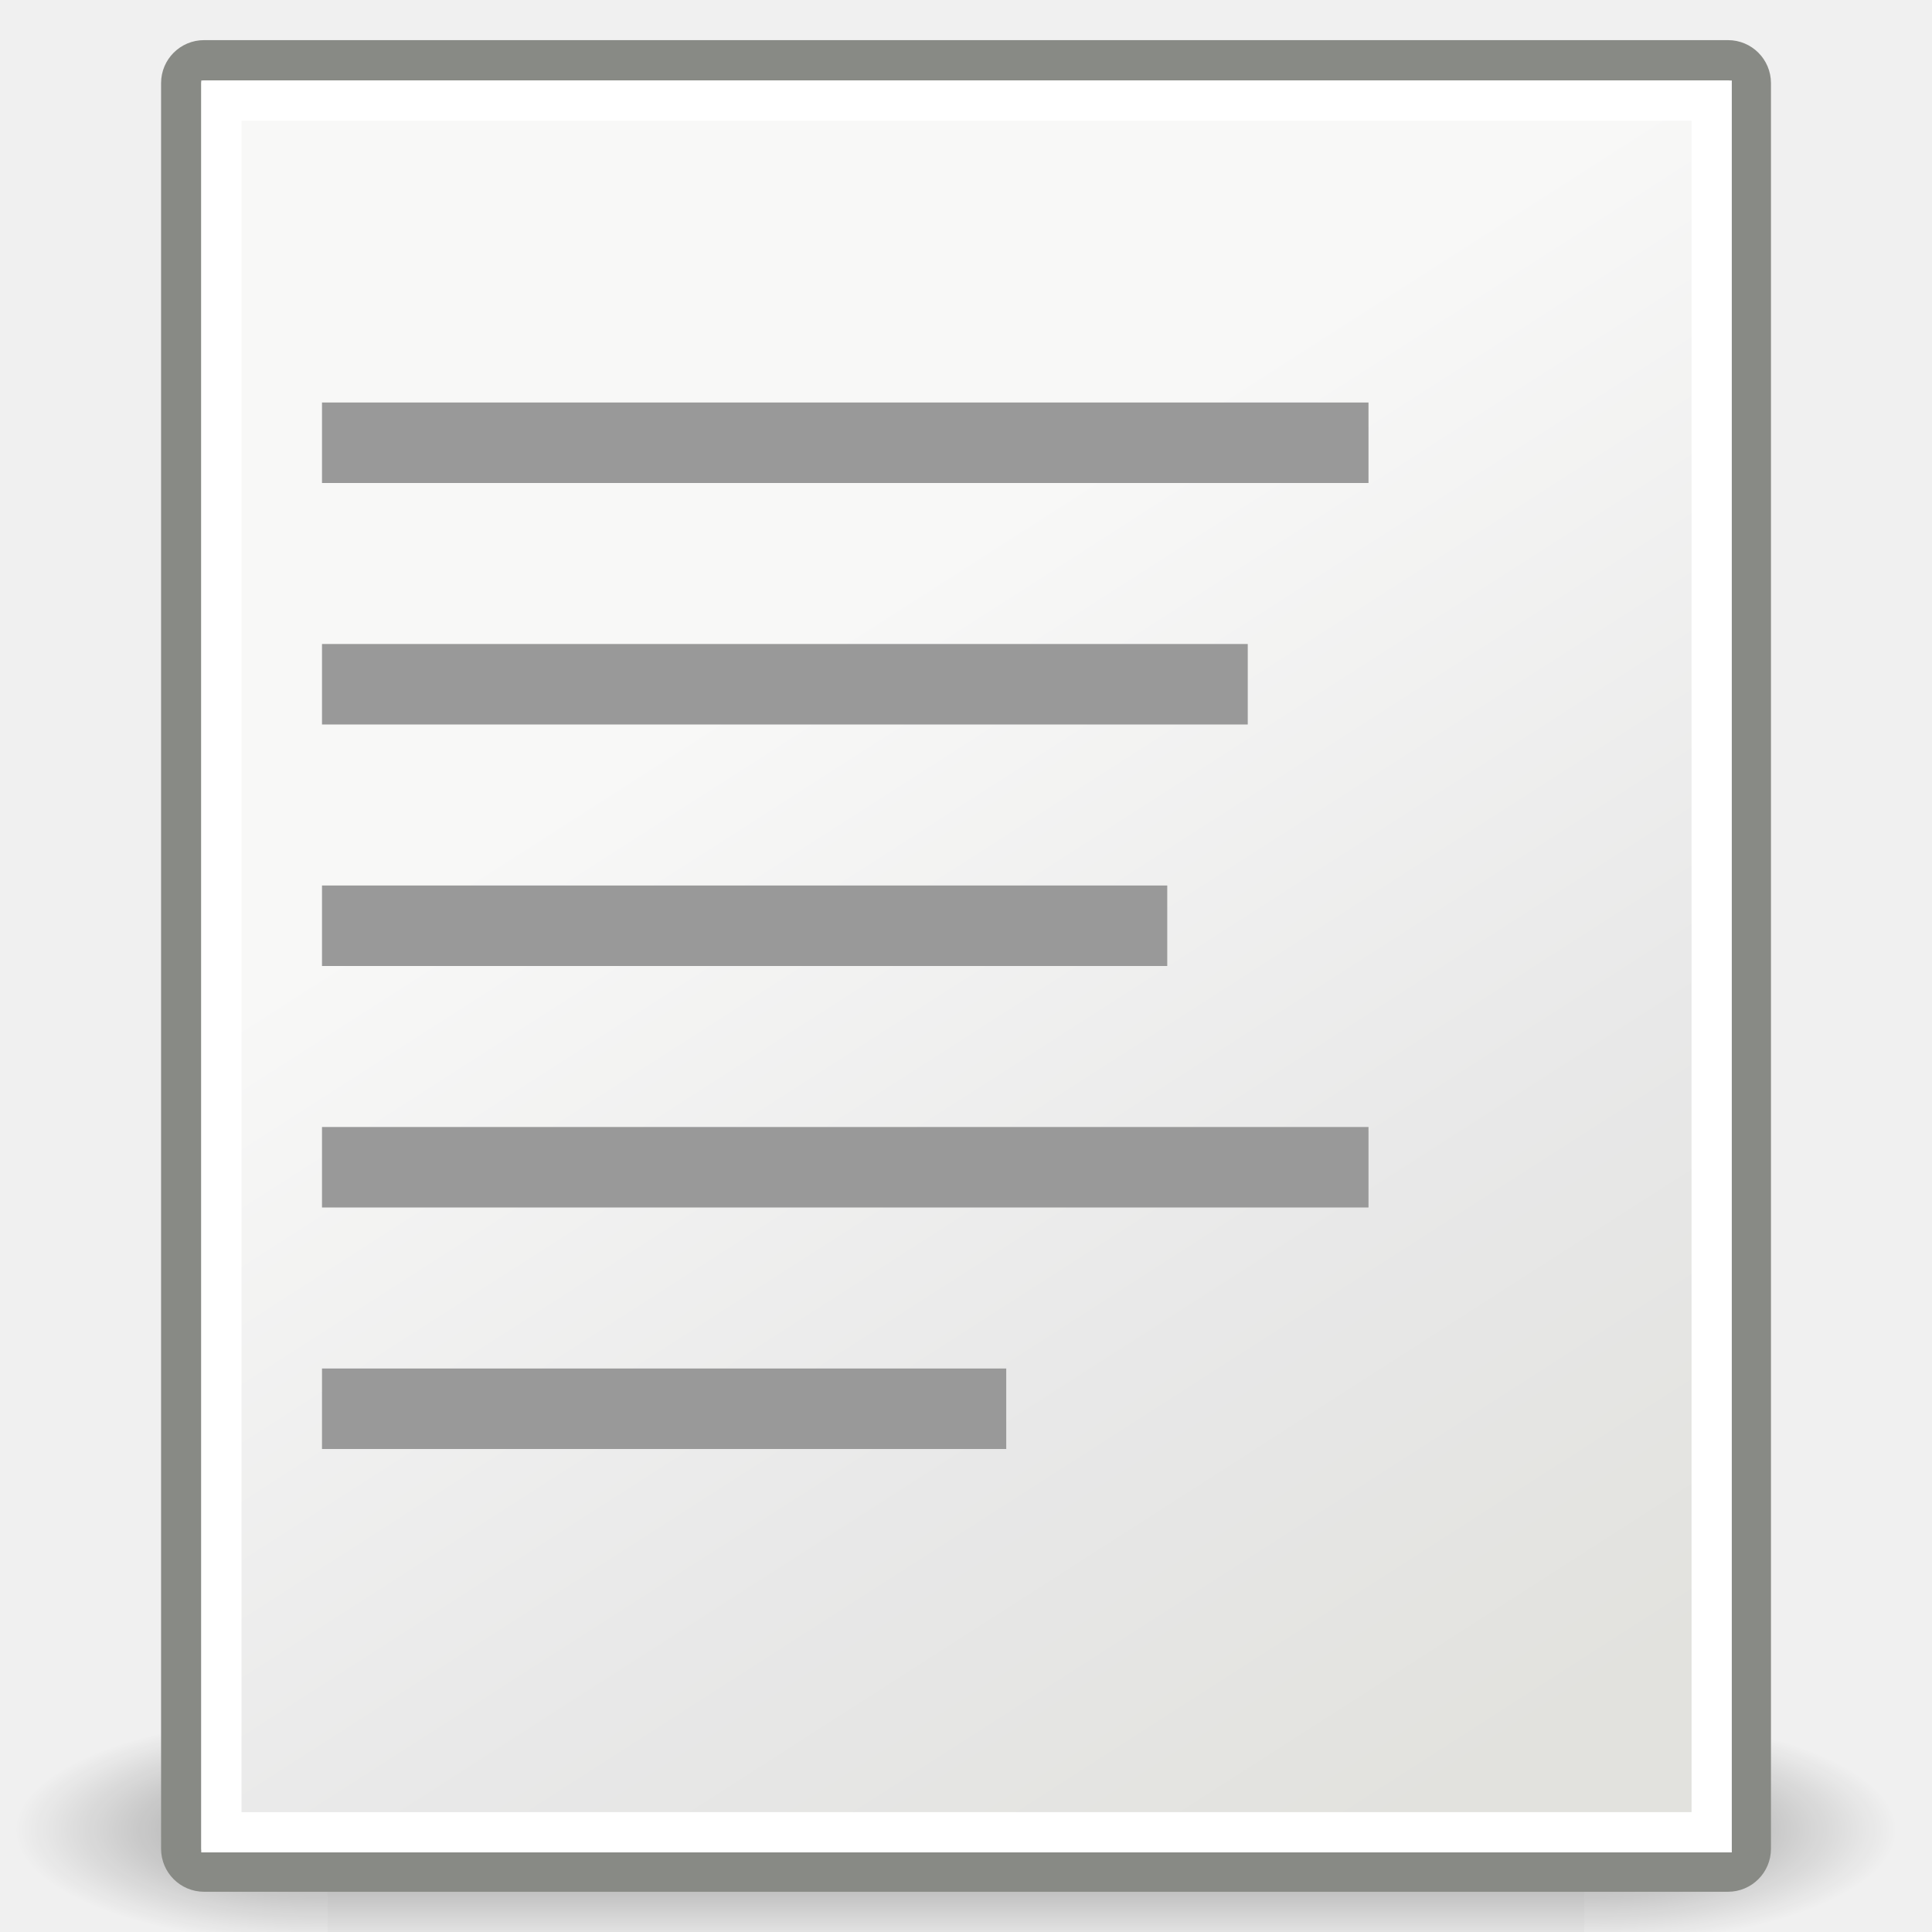
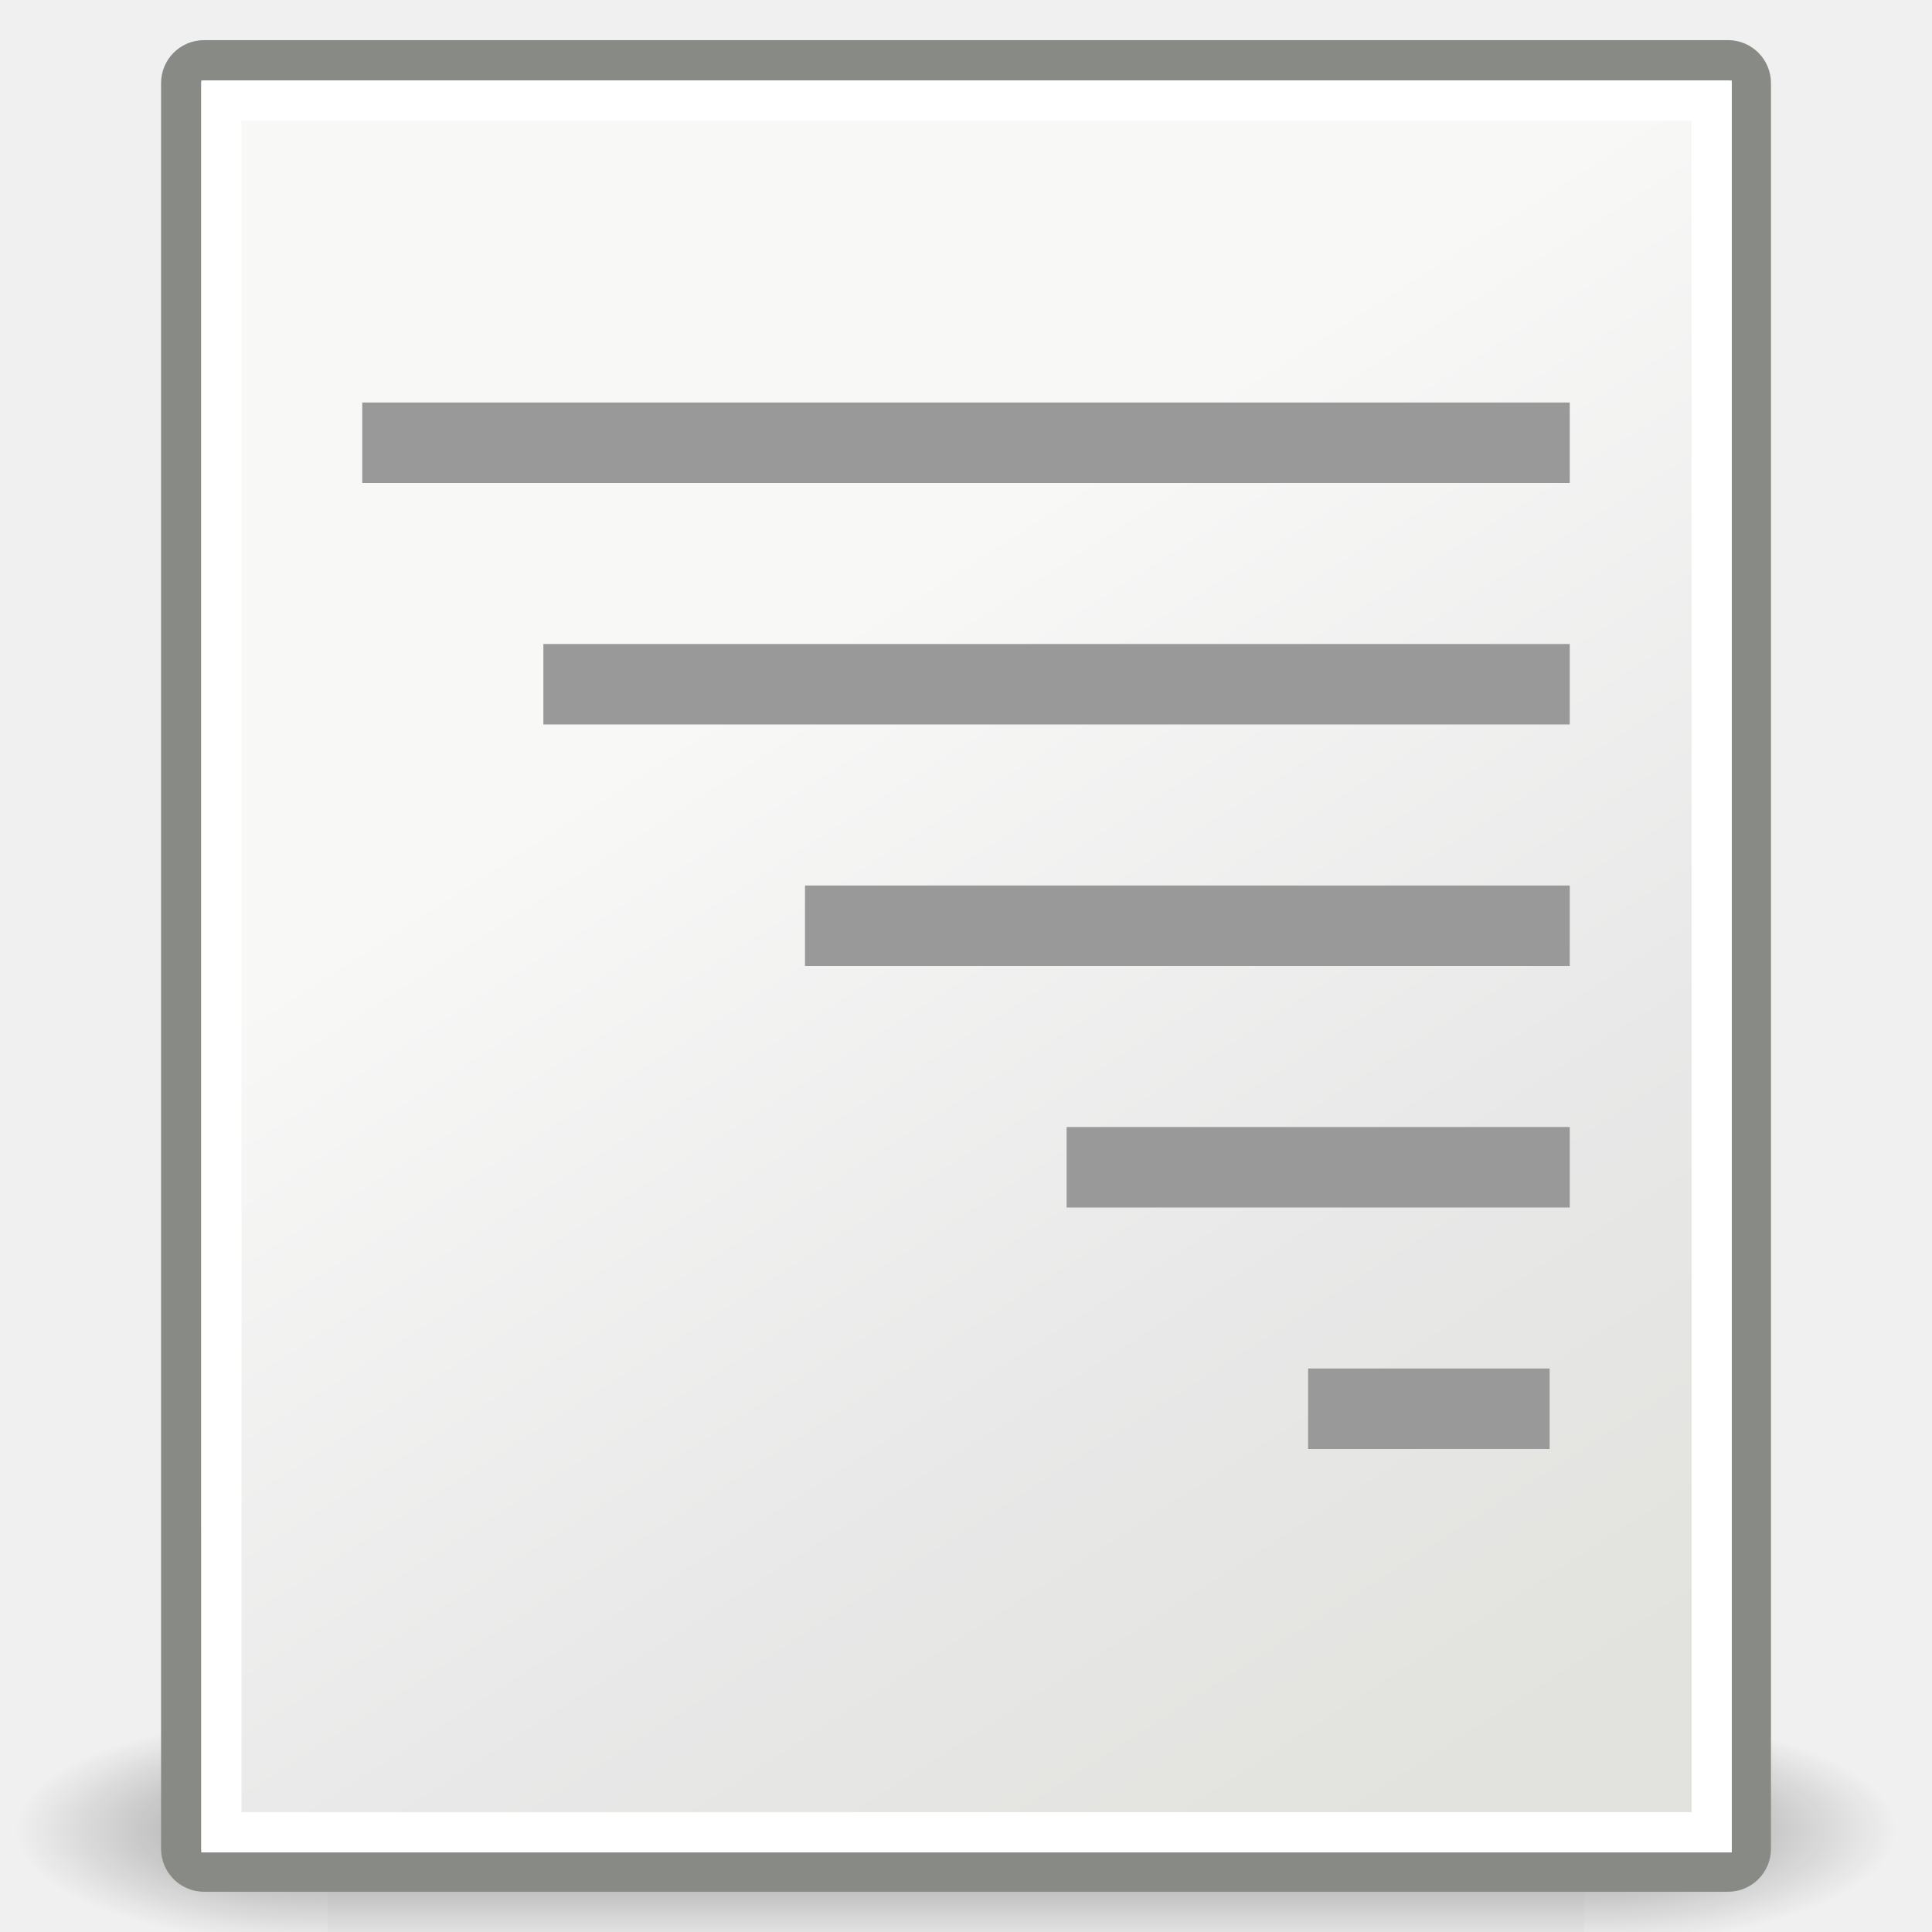
<svg xmlns="http://www.w3.org/2000/svg" xmlns:xlink="http://www.w3.org/1999/xlink" width="48px" height="48px" id="svg4198" version="1.1">
  <defs id="defs4200">
    <radialGradient xlink:href="#linearGradient5060" id="radialGradient5031" gradientUnits="userSpaceOnUse" gradientTransform="matrix(-2.774389,0,0,1.969706,112.7623,-872.8854)" cx="605.714" cy="486.648" fx="605.714" fy="486.648" r="117.143" />
    <linearGradient id="linearGradient5060">
      <stop style="stop-color:black;stop-opacity:1;" offset="0" id="stop5062" />
      <stop style="stop-color:black;stop-opacity:0;" offset="1" id="stop5064" />
    </linearGradient>
    <radialGradient xlink:href="#linearGradient5060" id="radialGradient5029" gradientUnits="userSpaceOnUse" gradientTransform="matrix(2.774389,0,0,1.969706,-1891.633,-872.8854)" cx="605.714" cy="486.648" fx="605.714" fy="486.648" r="117.143" />
    <linearGradient id="linearGradient5048">
      <stop style="stop-color:black;stop-opacity:0;" offset="0" id="stop5050" />
      <stop id="stop5056" offset="0.5" style="stop-color:black;stop-opacity:1;" />
      <stop style="stop-color:black;stop-opacity:0;" offset="1" id="stop5052" />
    </linearGradient>
    <linearGradient xlink:href="#linearGradient5048" id="linearGradient5027" gradientUnits="userSpaceOnUse" gradientTransform="matrix(2.774389,0,0,1.969706,-1892.179,-872.8854)" x1="302.857" y1="366.648" x2="302.857" y2="609.505" />
    <linearGradient id="linearGradient3558">
      <stop style="stop-color:#000000;stop-opacity:1;" offset="0" id="stop3560" />
      <stop style="stop-color:#000000;stop-opacity:0;" offset="1" id="stop3562" />
    </linearGradient>
    <radialGradient xlink:href="#linearGradient3558" id="radialGradient3564" cx="22.571" cy="30.857" fx="22.571" fy="30.857" r="15.571" gradientTransform="matrix(1,0,0,0.651376,4.638648e-15,10.75754)" gradientUnits="userSpaceOnUse" />
    <linearGradient id="linearGradient15218">
      <stop style="stop-color:#f8f8f7;stop-opacity:1;" offset="0" id="stop15220" />
      <stop id="stop2269" offset="0.599" style="stop-color:#e8e8e8;stop-opacity:1;" />
      <stop style="stop-color:#e2e2de;stop-opacity:1;" offset="1" id="stop15222" />
    </linearGradient>
    <linearGradient xlink:href="#linearGradient15218" id="linearGradient15224" x1="22.308" y1="18.992" x2="35.785" y2="39.498" gradientUnits="userSpaceOnUse" gradientTransform="matrix(1.060837,0,0,0.987595,4.641161,4.108291)" />
    <linearGradient id="linearGradient2259">
      <stop style="stop-color:#ffffff;stop-opacity:1;" offset="0" id="stop2261" />
      <stop style="stop-color:#ffffff;stop-opacity:0;" offset="1" id="stop2263" />
    </linearGradient>
    <linearGradient xlink:href="#linearGradient2259" id="linearGradient2265" x1="26.076" y1="26.697" x2="30.811" y2="42.007" gradientUnits="userSpaceOnUse" gradientTransform="matrix(0.993566,0,0,1,6.219859,4.033411)" />
    <linearGradient id="linearGradient2216">
      <stop style="stop-color:#000000;stop-opacity:1;" offset="0" id="stop2218" />
      <stop style="stop-color:#000000;stop-opacity:0;" offset="1" id="stop2220" />
    </linearGradient>
    <linearGradient xlink:href="#linearGradient2216" id="linearGradient2222" x1="36.812" y1="39.156" x2="39.062" y2="42.062" gradientUnits="userSpaceOnUse" gradientTransform="translate(6.161836,4.033411)" />
    <linearGradient id="linearGradient2224">
      <stop style="stop-color:#7c7c7c;stop-opacity:1;" offset="0" id="stop2226" />
      <stop style="stop-color:#b8b8b8;stop-opacity:1;" offset="1" id="stop2228" />
    </linearGradient>
    <linearGradient xlink:href="#linearGradient15218" id="linearGradient2240" gradientUnits="userSpaceOnUse" gradientTransform="matrix(1.342704,0,0,1.235378,-8.219611,-6.577189)" x1="20.794" y1="18.379" x2="35.596" y2="39.6" />
  </defs>
  <g id="layer1">
    <g style="display:inline" id="g5022" transform="matrix(2.330573e-2,0,0,1.227058e-2,44.47891,44.41691)">
      <rect y="-150.697" x="-1559.252" height="478.357" width="1339.633" id="rect4173" style="opacity:0.402;color:black;fill:url(#linearGradient5027);fill-opacity:1;fill-rule:nonzero;stroke:none;stroke-width:1;stroke-linecap:round;stroke-linejoin:miter;marker:none;marker-start:none;marker-mid:none;marker-end:none;stroke-miterlimit:4;stroke-dasharray:none;stroke-dashoffset:0;stroke-opacity:1;visibility:visible;display:inline;overflow:visible" />
      <path id="path5058" d="M -219.619,-150.68 C -219.619,-150.68 -219.619,327.65 -219.619,327.65 C -76.745,328.551 125.781,220.481 125.781,88.454 C 125.781,-43.572 -33.655,-150.68 -219.619,-150.68 z " style="opacity:0.402;color:black;fill:url(#radialGradient5029);fill-opacity:1;fill-rule:nonzero;stroke:none;stroke-width:1;stroke-linecap:round;stroke-linejoin:miter;marker:none;marker-start:none;marker-mid:none;marker-end:none;stroke-miterlimit:4;stroke-dasharray:none;stroke-dashoffset:0;stroke-opacity:1;visibility:visible;display:inline;overflow:visible" />
      <path style="opacity:0.402;color:black;fill:url(#radialGradient5031);fill-opacity:1;fill-rule:nonzero;stroke:none;stroke-width:1;stroke-linecap:round;stroke-linejoin:miter;marker:none;marker-start:none;marker-mid:none;marker-end:none;stroke-miterlimit:4;stroke-dasharray:none;stroke-dashoffset:0;stroke-opacity:1;visibility:visible;display:inline;overflow:visible" d="M -1559.252,-150.68 C -1559.252,-150.68 -1559.252,327.65 -1559.252,327.65 C -1702.127,328.551 -1904.652,220.481 -1904.652,88.454 C -1904.652,-43.572 -1745.216,-150.68 -1559.252,-150.68 z " id="path5018" />
    </g>
    <rect style="opacity:1;fill:url(#linearGradient2240);fill-opacity:1;fill-rule:evenodd;stroke:#888a85;stroke-width:1;stroke-linecap:butt;stroke-linejoin:miter;stroke-miterlimit:4;stroke-dasharray:none;stroke-dashoffset:0;stroke-opacity:1" id="rect4238" width="38.997" height="45.003" x="4.502" y="1.497" rx="0.567" ry="0.567" />
-     <rect style="color:#000000;fill:#999999;fill-opacity:1;fill-rule:evenodd;stroke:none;stroke-width:1;marker:none;visibility:visible;display:inline;overflow:visible" id="rect4248" width="26" height="2" x="-34" y="10" transform="scale(-1,1)" />
-     <rect y="16" x="-31" height="2" width="23" id="rect4250" style="color:#000000;fill:#999999;fill-opacity:1;fill-rule:evenodd;stroke:none;stroke-width:1;marker:none;visibility:visible;display:inline;overflow:visible" transform="scale(-1,1)" />
-     <rect style="color:#000000;fill:#999999;fill-opacity:1;fill-rule:evenodd;stroke:none;stroke-width:1;marker:none;visibility:visible;display:inline;overflow:visible" id="rect4252" width="21" height="2" x="-29" y="22" transform="scale(-1,1)" />
-     <rect y="28" x="-34" height="2" width="26" id="rect4254" style="color:#000000;fill:#999999;fill-opacity:1;fill-rule:evenodd;stroke:none;stroke-width:1;marker:none;visibility:visible;display:inline;overflow:visible" transform="scale(-1,1)" />
-     <rect style="color:#000000;fill:#999999;fill-opacity:1;fill-rule:evenodd;stroke:none;stroke-width:1;marker:none;visibility:visible;display:inline;overflow:visible" id="rect4256" width="17" height="2" x="-25" y="34" transform="scale(-1,1)" />
+     <rect style="opacity:1;color:#000000;fill:#999999;fill-opacity:1;fill-rule:evenodd;stroke:none;stroke-width:1;stroke-linecap:butt;stroke-linejoin:miter;marker:none;marker-start:none;marker-mid:none;marker-end:none;stroke-miterlimit:4;stroke-dasharray:none;stroke-dashoffset:0;stroke-opacity:1;visibility:visible;display:inline;overflow:visible" id="rect4248" width="30" height="2" x="-39" y="10" transform="scale(-1,1)" />
+     <rect y="16" x="-39" height="2" width="25.5" id="rect4250" style="color:#000000;fill:#999999;fill-opacity:1;fill-rule:evenodd;stroke:none;stroke-width:1;marker:none;visibility:visible;display:inline;overflow:visible" transform="scale(-1,1)" />
+     <rect style="color:#000000;fill:#999999;fill-opacity:1;fill-rule:evenodd;stroke:none;stroke-width:1;marker:none;visibility:visible;display:inline;overflow:visible" id="rect4252" width="19" height="2" x="-39" y="22" transform="scale(-1,1)" />
+     <rect y="28" x="-39" height="2" width="12.5" id="rect4254" style="color:#000000;fill:#999999;fill-opacity:1;fill-rule:evenodd;stroke:none;stroke-width:1;marker:none;visibility:visible;display:inline;overflow:visible" transform="scale(-1,1)" />
+     <rect style="color:#000000;fill:#999999;fill-opacity:1;fill-rule:evenodd;stroke:none;stroke-width:1;marker:none;visibility:visible;display:inline;overflow:visible" id="rect4256" width="6" height="2" x="-38.5" y="34" transform="scale(-1,1)" />
    <rect style="opacity:1;fill:none;fill-opacity:1;fill-rule:evenodd;stroke:#ffffff;stroke-width:1;stroke-linecap:butt;stroke-linejoin:miter;stroke-miterlimit:4;stroke-dasharray:none;stroke-dashoffset:0;stroke-opacity:1" id="rect2245" width="37.026" height="43.022" x="5.5" y="2.5" rx="0" ry="0" />
  </g>
</svg>
